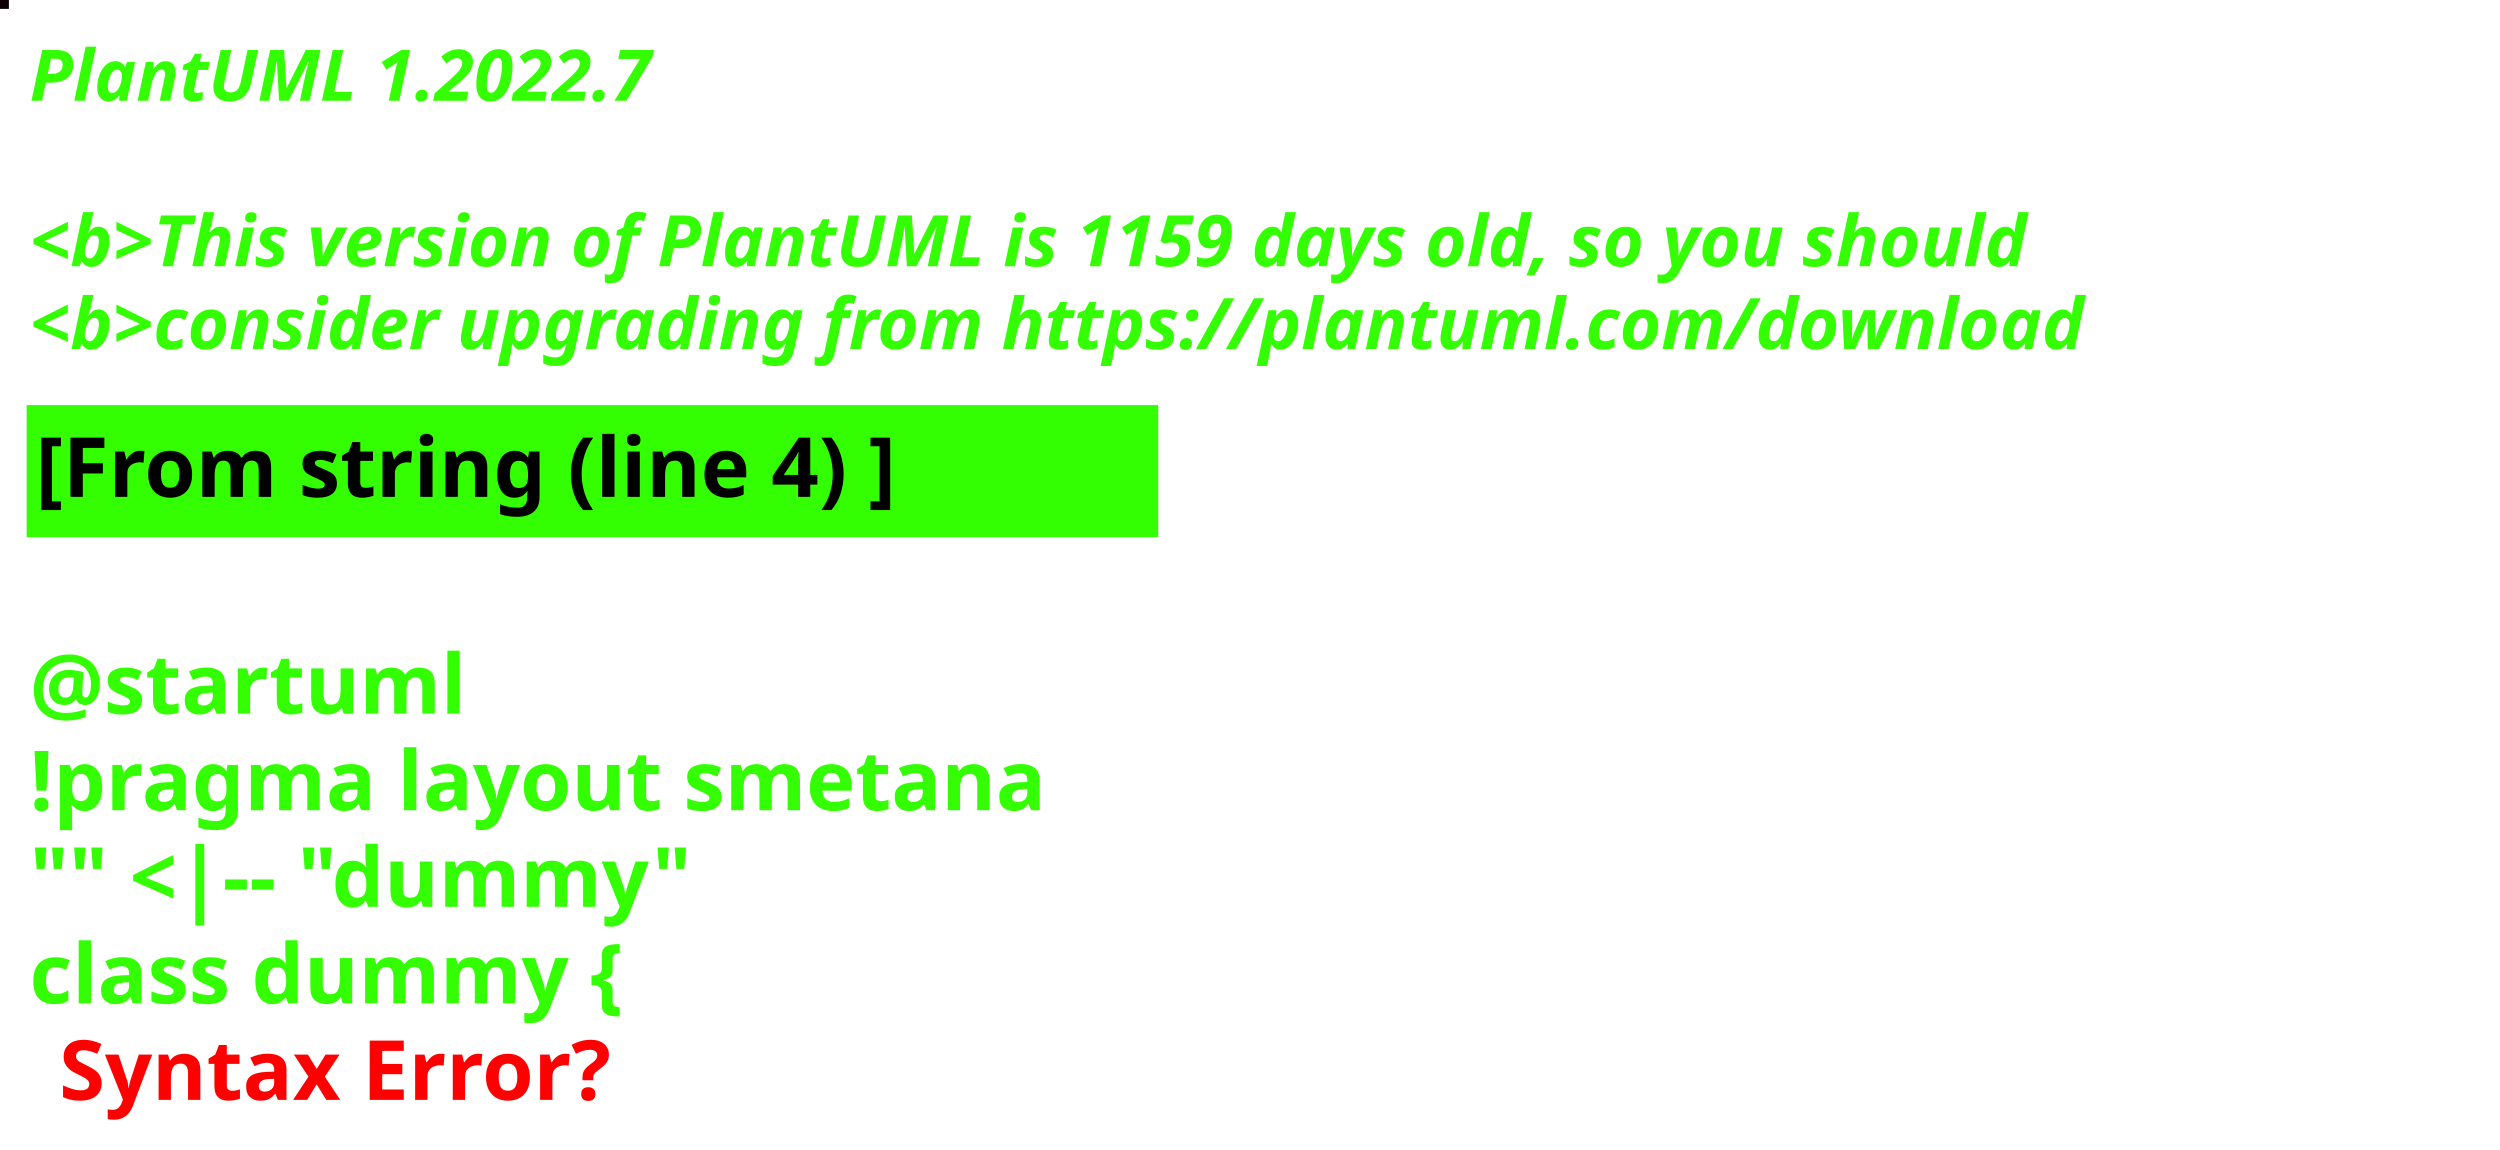
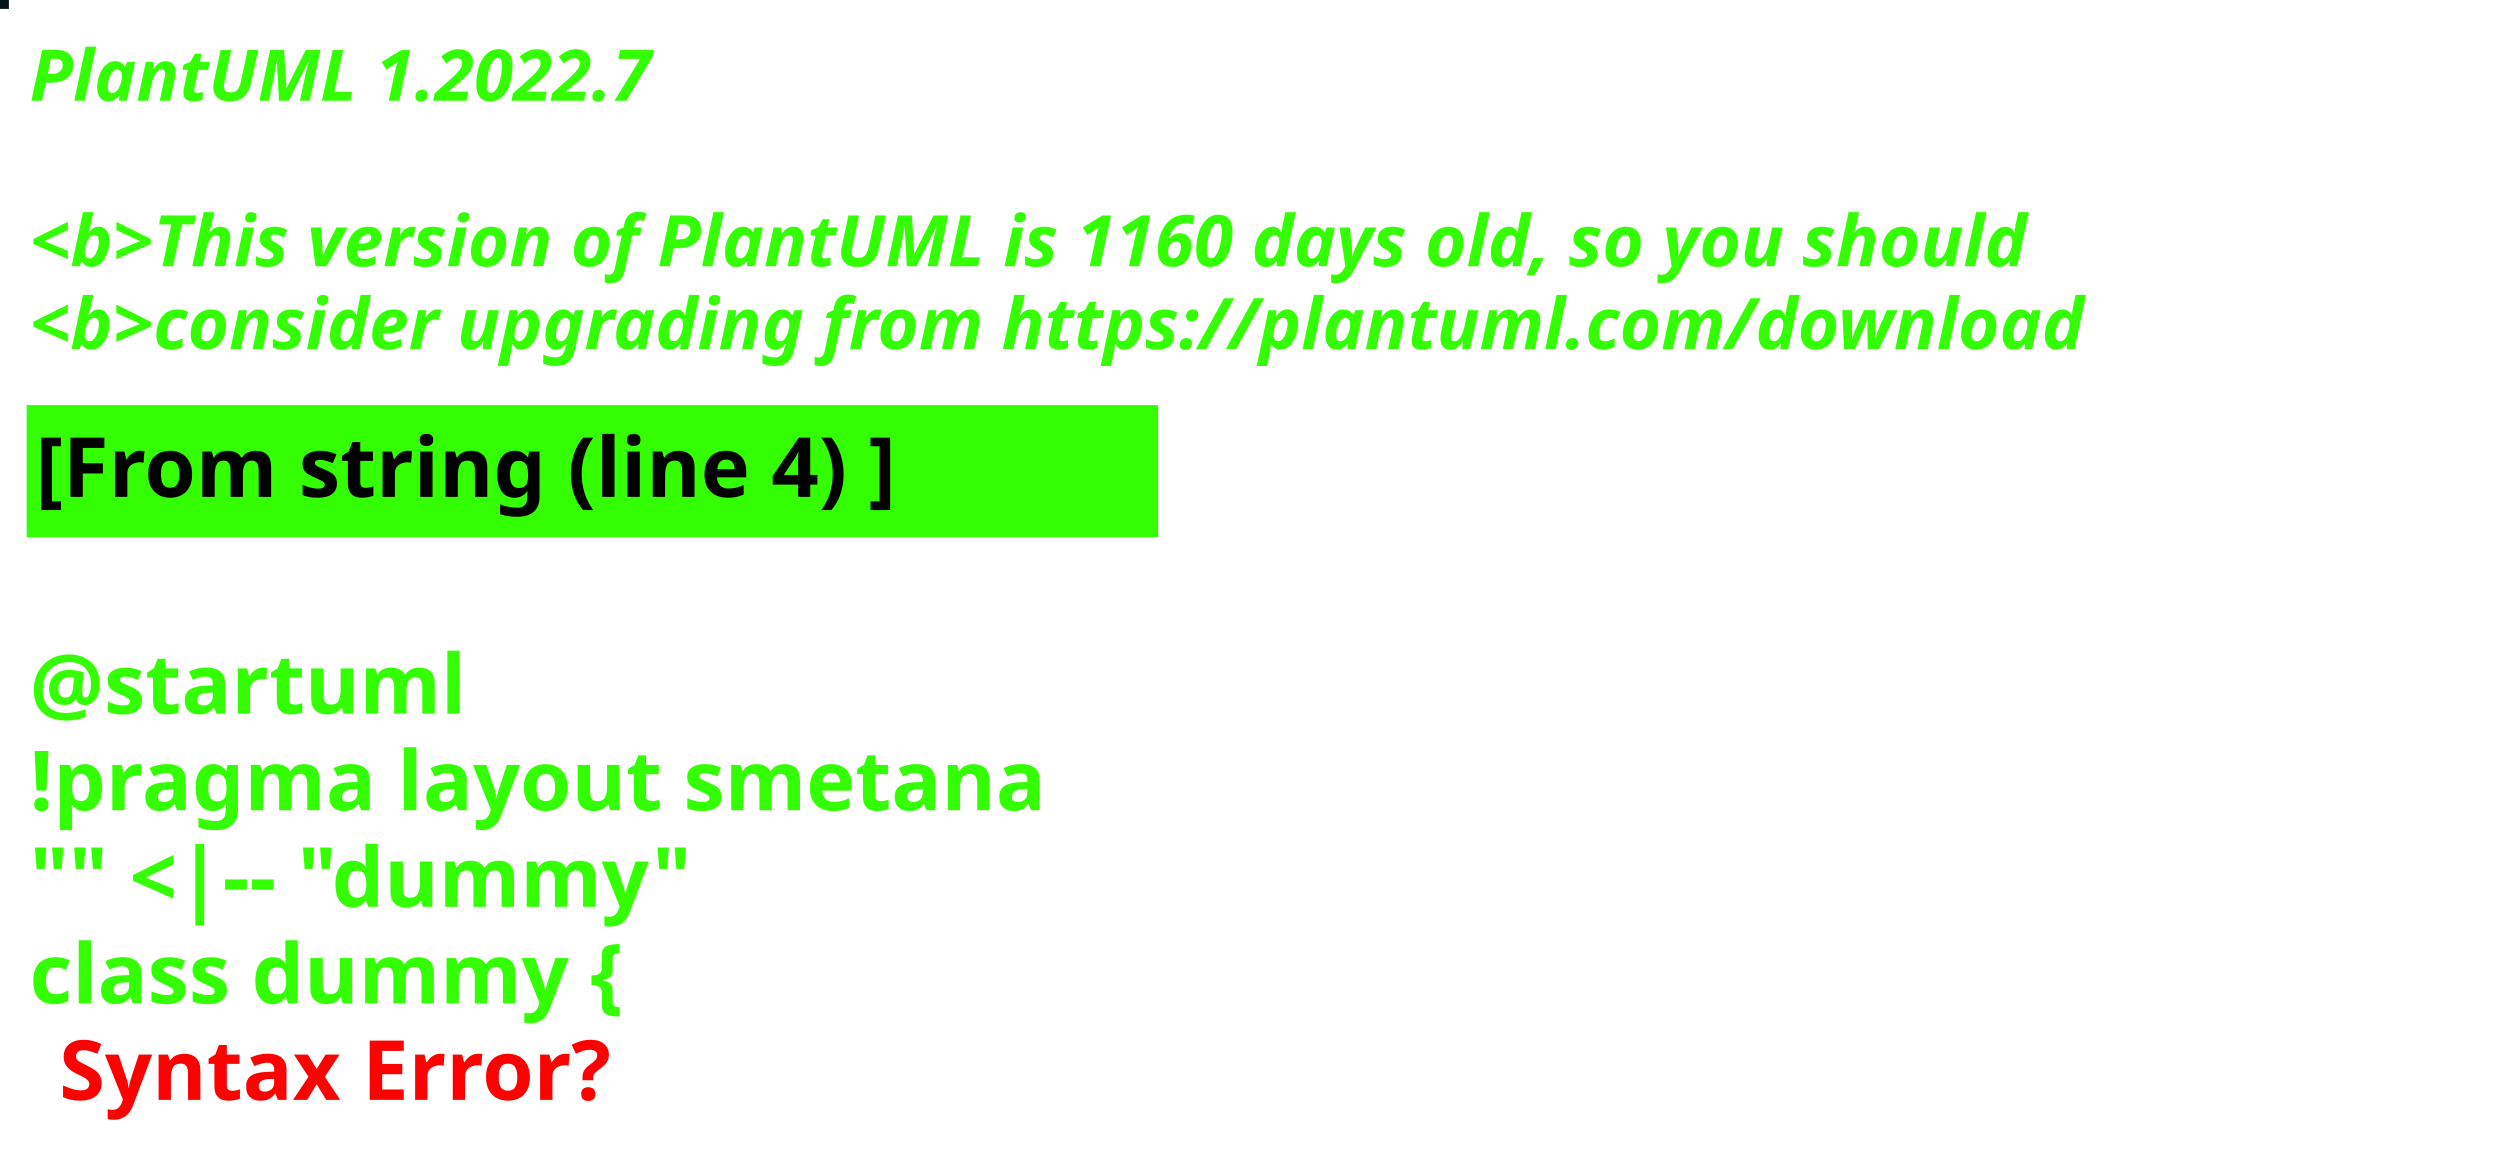
<svg xmlns="http://www.w3.org/2000/svg" contentStyleType="text/css" height="194px" preserveAspectRatio="none" style="width:422px;height:194px;background:#000000;" version="1.1" viewBox="0 0 422 194" width="422px" zoomAndPan="magnify">
  <defs />
  <g>
-     <rect fill="#0C0105" height="1" style="stroke:#0C0105;stroke-width:1.0;" width="1" x="0" y="0" />
+     <rect fill="#031316" height="1" style="stroke:#031316;stroke-width:1.0;" width="1" x="0" y="0" />
    <text fill="#33FF02" font-family="sans-serif" font-size="12" font-style="italic" font-weight="bold" lengthAdjust="spacing" textLength="127" x="5" y="17">PlantUML 1.2022.7</text>
    <text fill="#33FF02" font-family="sans-serif" font-size="12" font-style="italic" font-weight="bold" lengthAdjust="spacing" textLength="4" x="5" y="30.969"> </text>
-     <text fill="#33FF02" font-family="sans-serif" font-size="12" font-style="italic" font-weight="bold" lengthAdjust="spacing" textLength="407" x="5" y="44.938">&lt;b&gt;This version of PlantUML is 1159 days old, so you should</text>
+     <text fill="#33FF02" font-family="sans-serif" font-size="12" font-style="italic" font-weight="bold" lengthAdjust="spacing" textLength="407" x="5" y="44.938">&lt;b&gt;This version of PlantUML is 1160 days old, so you should</text>
    <text fill="#33FF02" font-family="sans-serif" font-size="12" font-style="italic" font-weight="bold" lengthAdjust="spacing" textLength="408" x="5" y="58.906">&lt;b&gt;consider upgrading from https://plantuml.com/download</text>
    <rect fill="#33FF02" height="21.297" style="stroke:#33FF02;stroke-width:1.0;" width="190" x="5" y="68.875" />
    <text fill="#000000" font-family="sans-serif" font-size="14" font-weight="bold" lengthAdjust="spacing" textLength="168" x="6" y="83.875">[From string (line 4) ]</text>
    <text fill="#33FF02" font-family="sans-serif" font-size="14" font-weight="bold" lengthAdjust="spacing" textLength="5" x="5" y="104.172"> </text>
    <text fill="#33FF02" font-family="sans-serif" font-size="14" font-weight="bold" lengthAdjust="spacing" textLength="79" x="5" y="120.469">@startuml</text>
    <text fill="#33FF02" font-family="sans-serif" font-size="14" font-weight="bold" lengthAdjust="spacing" textLength="190" x="5" y="136.766">!pragma layout smetana</text>
    <text fill="#33FF02" font-family="sans-serif" font-size="14" font-weight="bold" lengthAdjust="spacing" textLength="124" x="5" y="153.062">"" &lt;|-- "dummy"</text>
    <text fill="#33FF02" font-family="sans-serif" font-size="14" font-weight="bold" lengthAdjust="spacing" text-decoration="wavy underline" textLength="117" x="5" y="169.359">class dummy {</text>
    <text fill="#FF0000" font-family="sans-serif" font-size="14" font-weight="bold" lengthAdjust="spacing" textLength="106" x="10" y="185.656">Syntax Error?</text>
  </g>
</svg>
